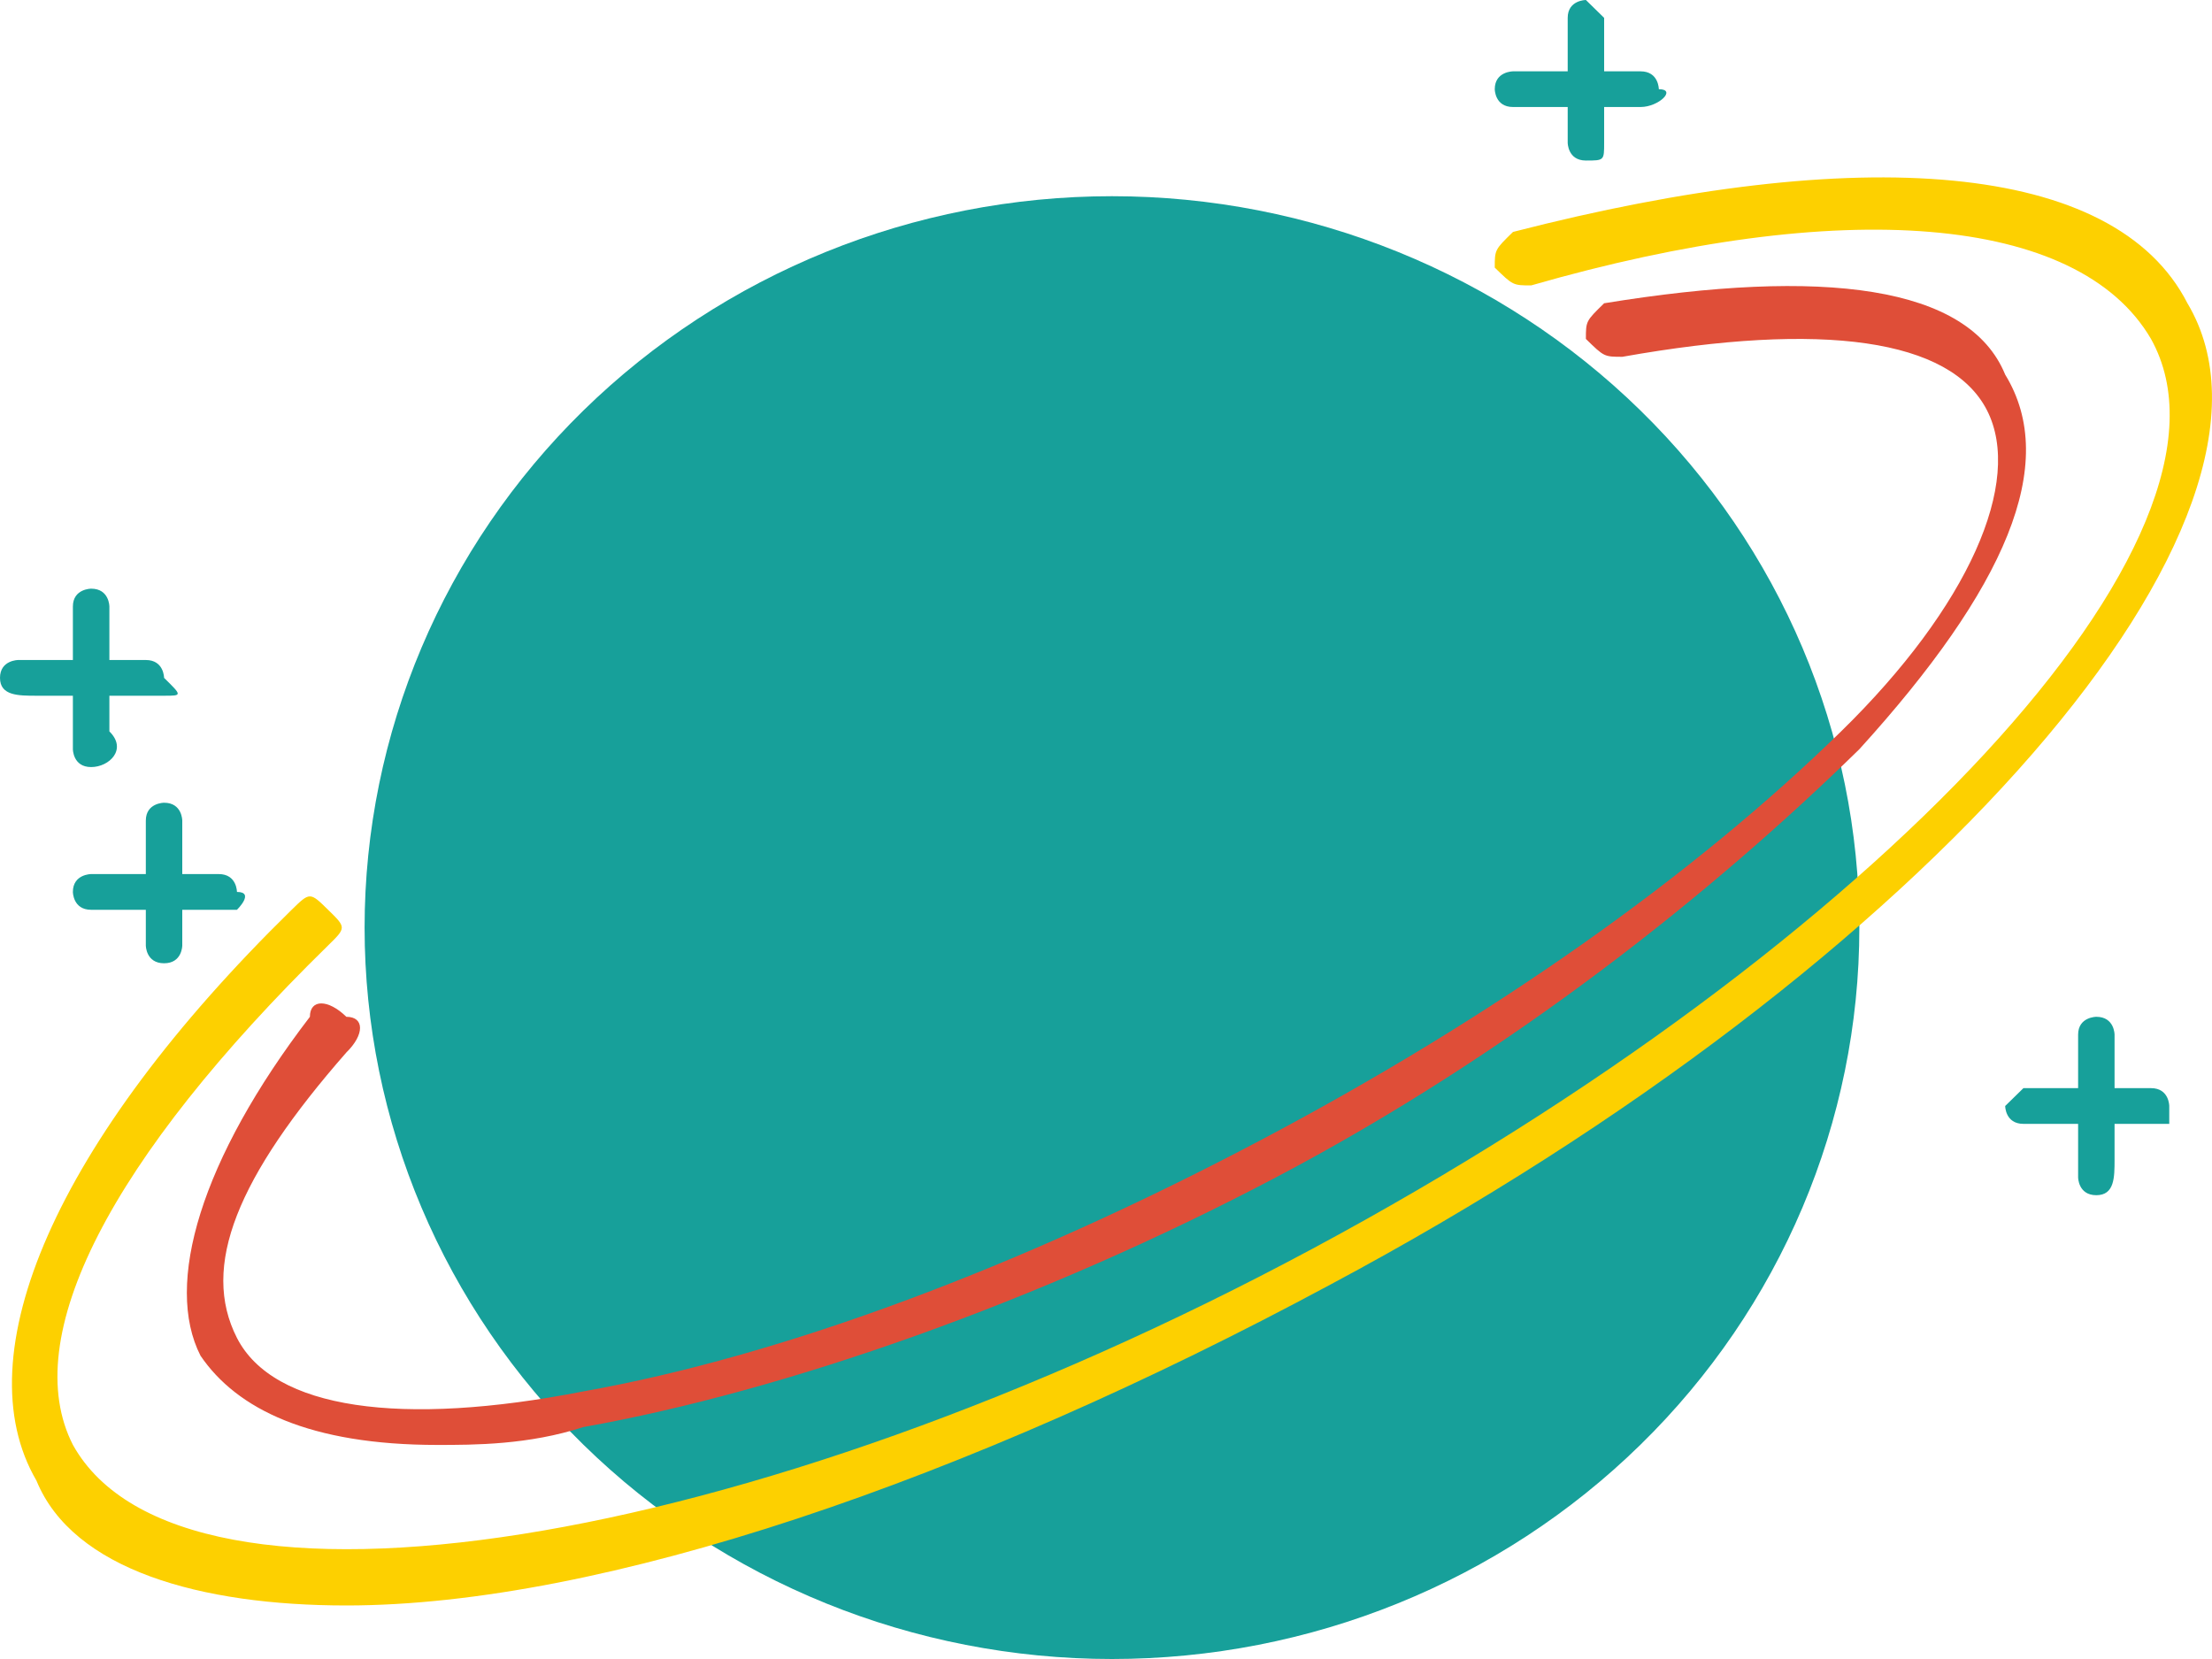
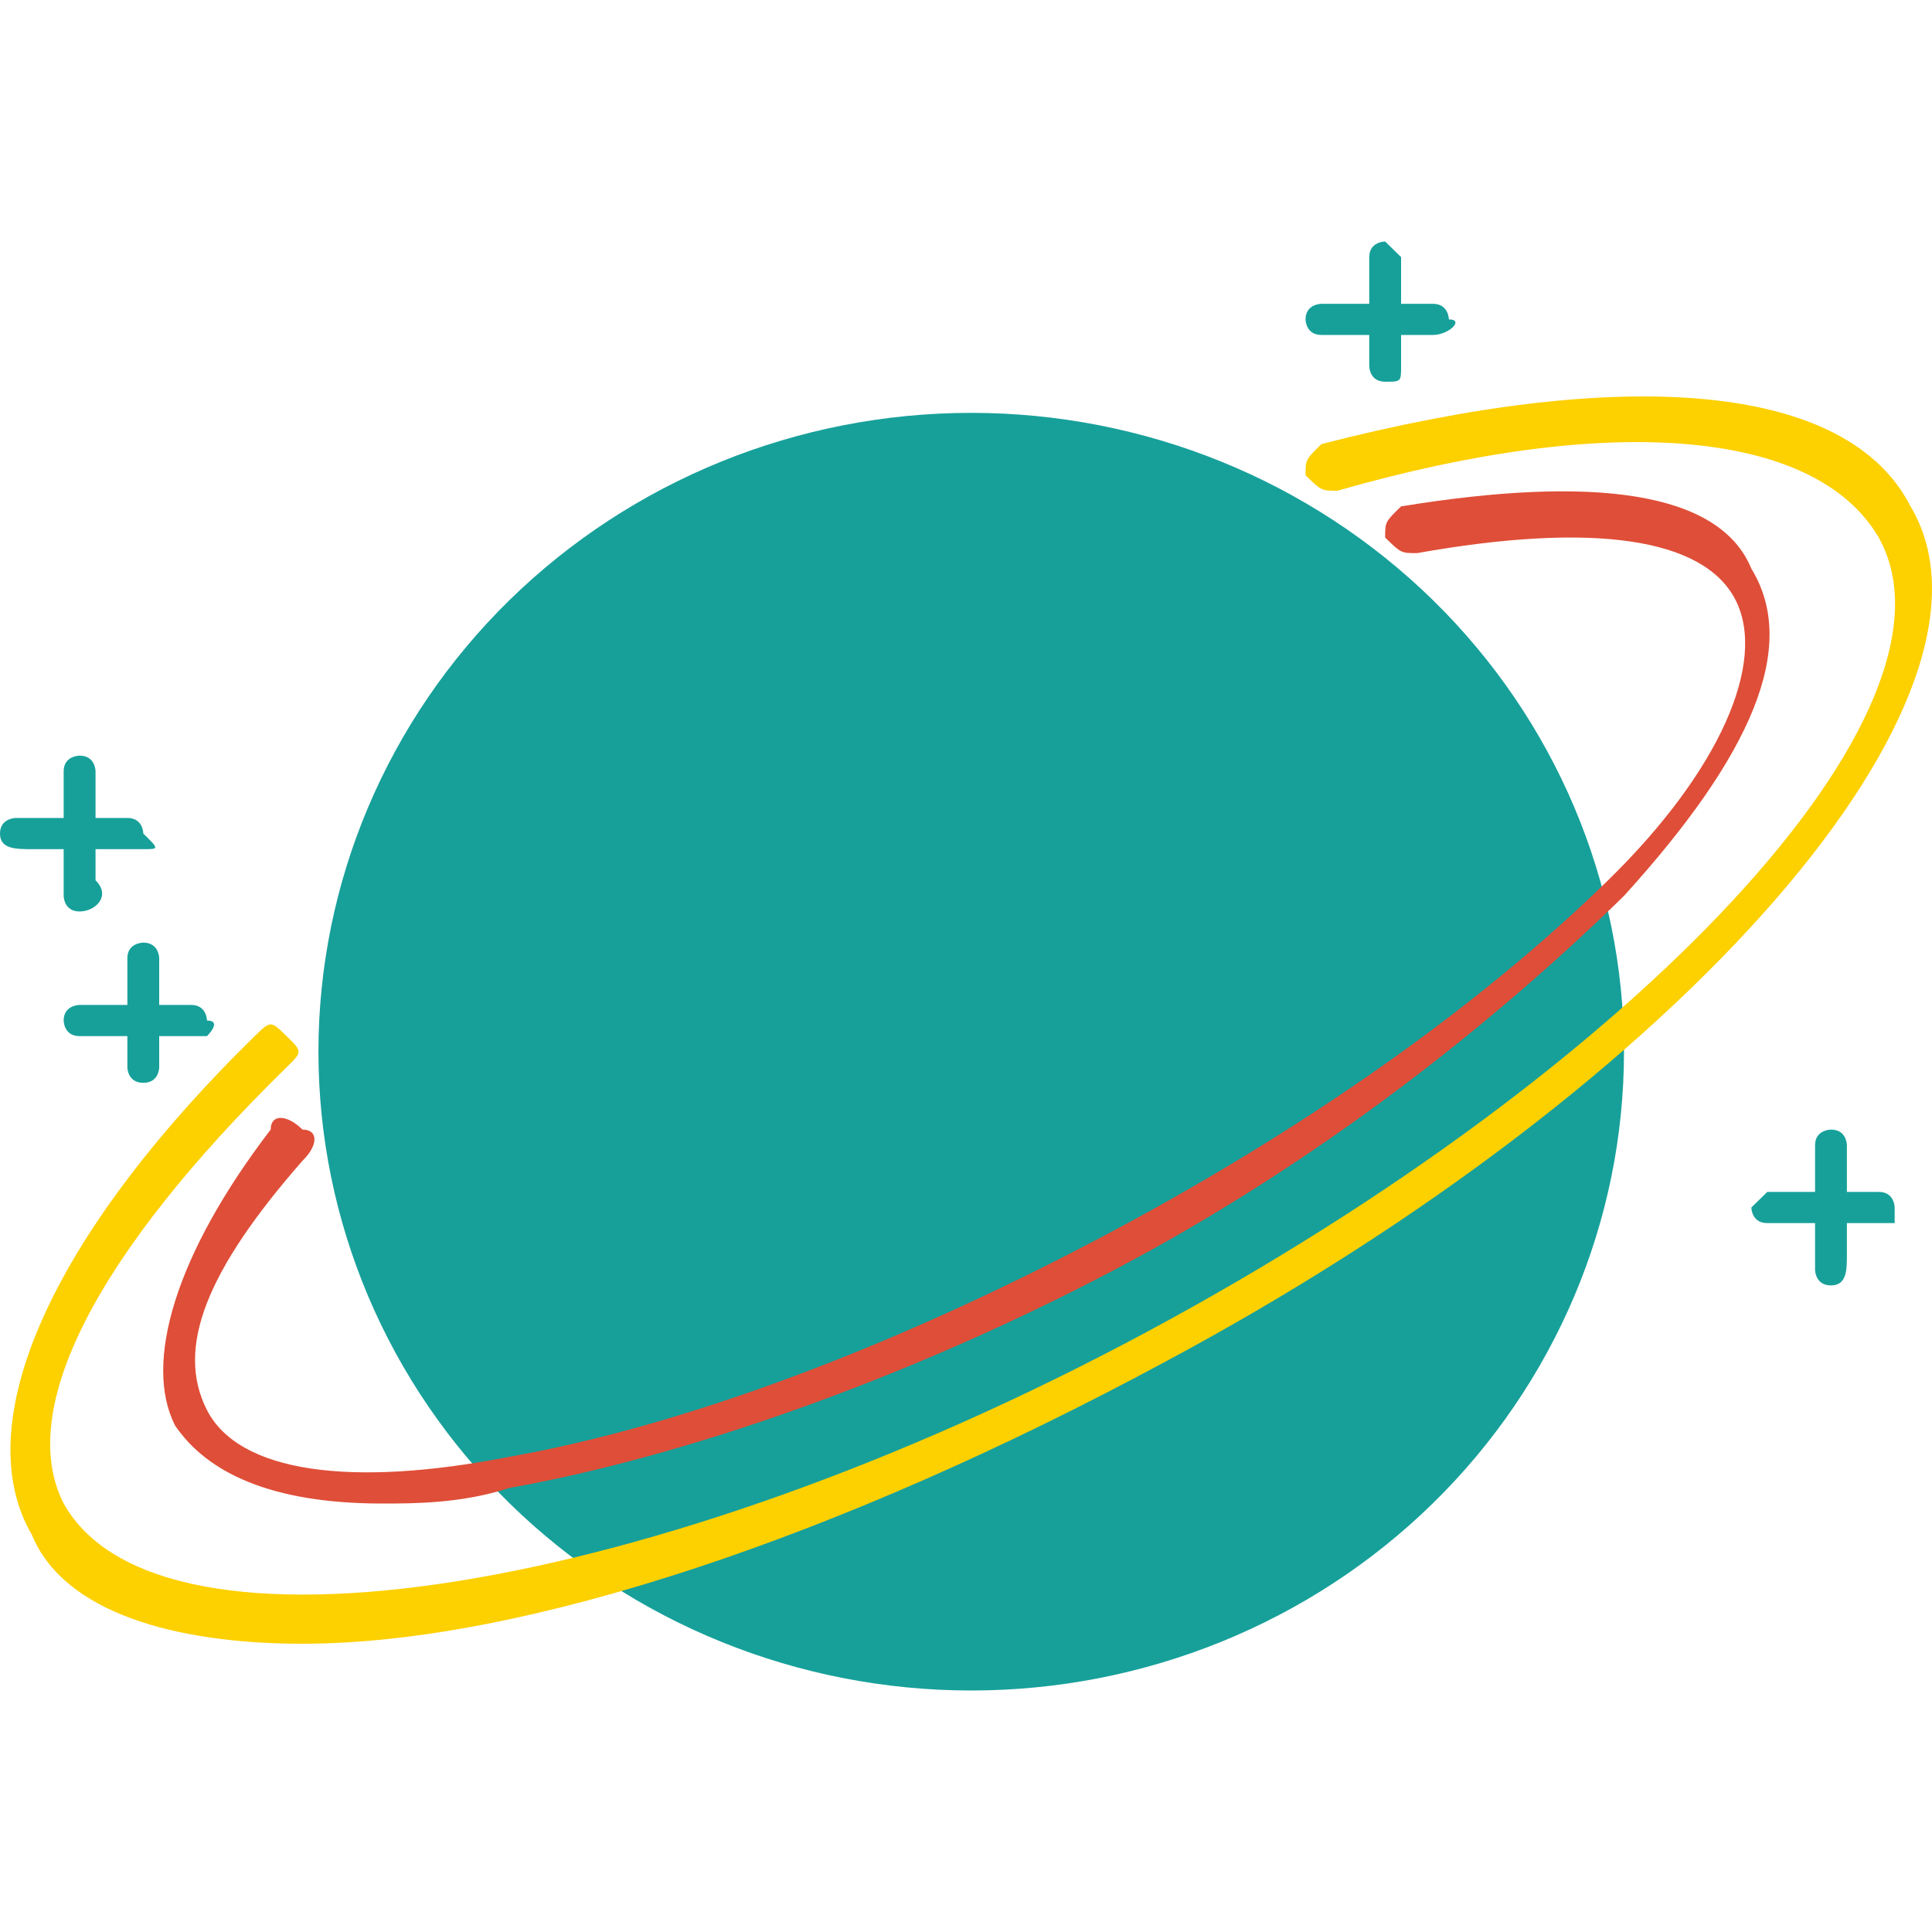
- <svg xmlns="http://www.w3.org/2000/svg" width="40" height="30" viewBox="0 0 40 30" fill="none">
+ <svg xmlns="http://www.w3.org/2000/svg" width="40" height="40" viewBox="0 0 40 30" fill="none">
  <path d="M6.593 16.774C6.593 20.282 8.017 23.646 10.551 26.126C13.086 28.607 16.523 30 20.108 30C23.692 30 27.13 28.607 29.664 26.126C32.199 23.646 33.623 20.282 33.623 16.774C33.623 13.267 32.199 9.902 29.664 7.422C27.13 4.942 23.692 3.548 20.108 3.548C16.523 3.548 13.086 4.942 10.551 7.422C8.017 9.902 6.593 13.267 6.593 16.774Z" fill="#17A09A" />
  <path d="M7.911 26.129C5.604 26.129 4.285 25.484 3.626 24.516C2.967 23.226 3.626 20.968 5.604 18.387C5.604 18.064 5.933 18.064 6.263 18.387C6.593 18.387 6.593 18.71 6.263 19.032C4.285 21.29 3.626 22.903 4.285 24.194C4.945 25.484 7.252 25.806 10.548 25.161C14.174 24.516 18.46 22.903 22.745 20.645C27.03 18.387 30.656 15.806 33.293 13.226C35.601 10.968 36.59 8.71 35.931 7.419C35.271 6.129 32.964 5.806 29.338 6.452C29.008 6.452 29.008 6.452 28.678 6.129C28.678 5.806 28.678 5.806 29.008 5.484C32.964 4.839 35.601 5.161 36.26 6.774C37.249 8.387 36.26 10.645 33.623 13.548C30.986 16.129 27.36 19.032 23.075 21.29C18.789 23.548 14.174 25.161 10.548 25.806C9.559 26.129 8.571 26.129 7.911 26.129Z" fill="#DF4E38" />
  <path d="M39.227 20.323H36.59C36.26 20.323 36.26 20 36.26 20L36.59 19.677H38.897C39.227 19.677 39.227 20 39.227 20V20.323Z" fill="#17A09A" />
  <path d="M37.908 21.613C37.579 21.613 37.579 21.29 37.579 21.29V18.71C37.579 18.387 37.908 18.387 37.908 18.387C38.238 18.387 38.238 18.71 38.238 18.71V20.968C38.238 21.29 38.238 21.613 37.908 21.613ZM2.967 12.581H0.659C0.33 12.581 0 12.581 0 12.258C0 11.935 0.33 11.935 0.33 11.935H2.637C2.967 11.935 2.967 12.258 2.967 12.258C3.296 12.581 3.296 12.581 2.967 12.581Z" fill="#17A09A" />
  <path d="M1.648 13.871C1.318 13.871 1.318 13.548 1.318 13.548V10.968C1.318 10.645 1.648 10.645 1.648 10.645C1.978 10.645 1.978 10.968 1.978 10.968V13.226C2.307 13.548 1.978 13.871 1.648 13.871Z" fill="#17A09A" />
  <path d="M4.285 16.452H1.648C1.318 16.452 1.318 16.129 1.318 16.129C1.318 15.806 1.648 15.806 1.648 15.806H3.956C4.285 15.806 4.285 16.129 4.285 16.129C4.615 16.129 4.285 16.452 4.285 16.452Z" fill="#17A09A" />
  <path d="M2.967 17.419C2.637 17.419 2.637 17.097 2.637 17.097V14.839C2.637 14.516 2.967 14.516 2.967 14.516C3.296 14.516 3.296 14.839 3.296 14.839V17.097C3.296 17.097 3.296 17.419 2.967 17.419Z" fill="#17A09A" />
  <path d="M29.667 1.935H27.36C27.03 1.935 27.03 1.613 27.03 1.613C27.03 1.29 27.36 1.29 27.36 1.29H29.667C29.997 1.29 29.997 1.613 29.997 1.613C30.326 1.613 29.997 1.935 29.667 1.935Z" fill="#17A09A" />
  <path d="M28.678 2.903C28.349 2.903 28.349 2.581 28.349 2.581V0.323C28.349 -3.12444e-07 28.678 0 28.678 0L29.008 0.323V2.581C29.008 2.903 29.008 2.903 28.678 2.903Z" fill="#17A09A" />
  <path d="M6.263 29.032C3.626 29.032 1.319 28.387 0.659 26.774C-0.659 24.516 0.989 20.645 5.274 16.452C5.604 16.129 5.604 16.129 5.933 16.452C6.263 16.774 6.263 16.774 5.933 17.097C1.978 20.968 0.33 24.194 1.319 26.129C3.296 29.677 13.515 28.064 23.734 22.581C33.953 17.097 40.875 9.677 38.897 6.129C37.579 3.871 33.293 3.548 27.689 5.161C27.36 5.161 27.36 5.161 27.03 4.839C27.03 4.516 27.03 4.516 27.36 4.194C33.623 2.581 38.238 2.903 39.556 5.484C41.864 9.355 34.941 17.419 24.064 23.226C17.471 26.774 10.878 29.032 6.263 29.032Z" fill="#FDD000" />
</svg>
